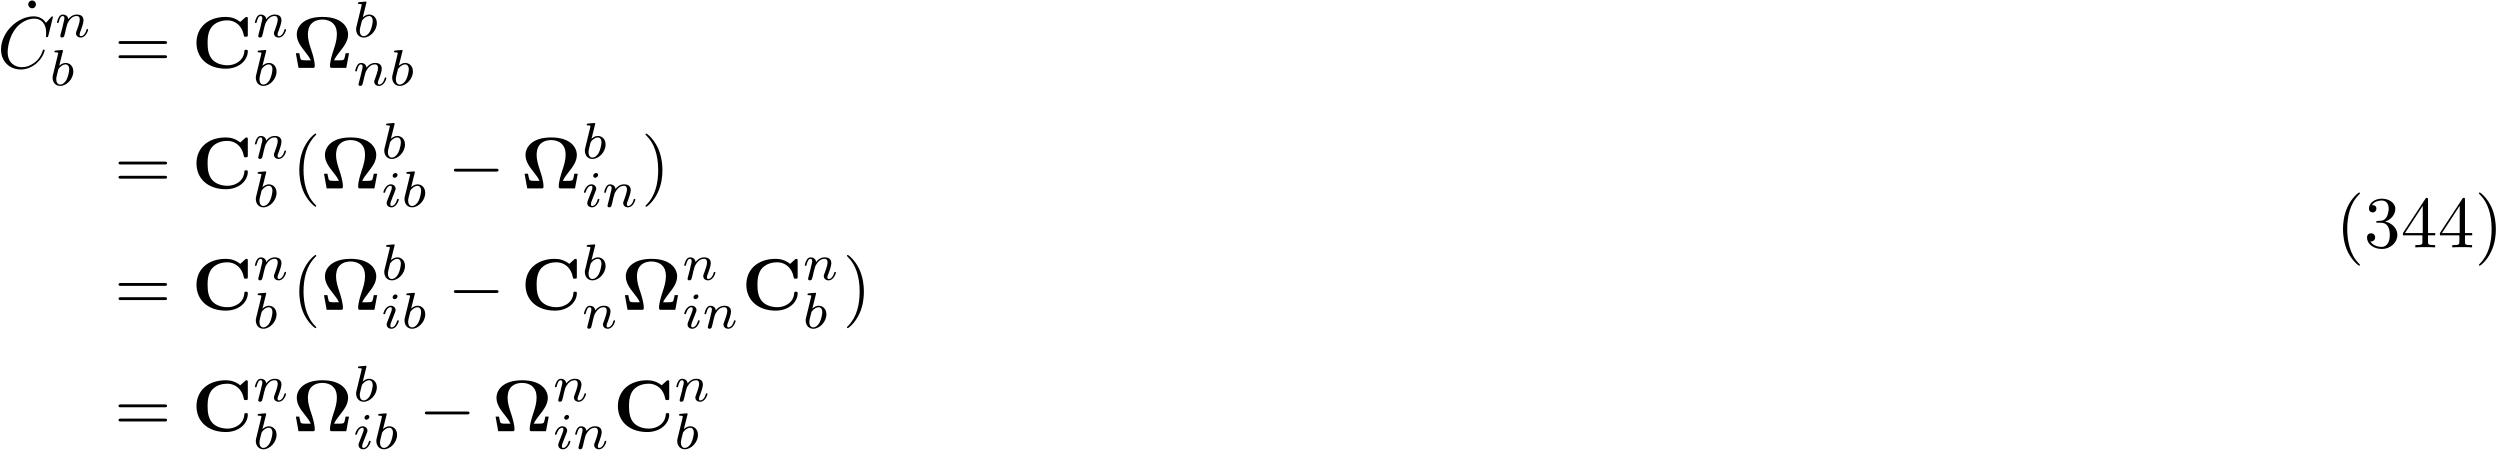
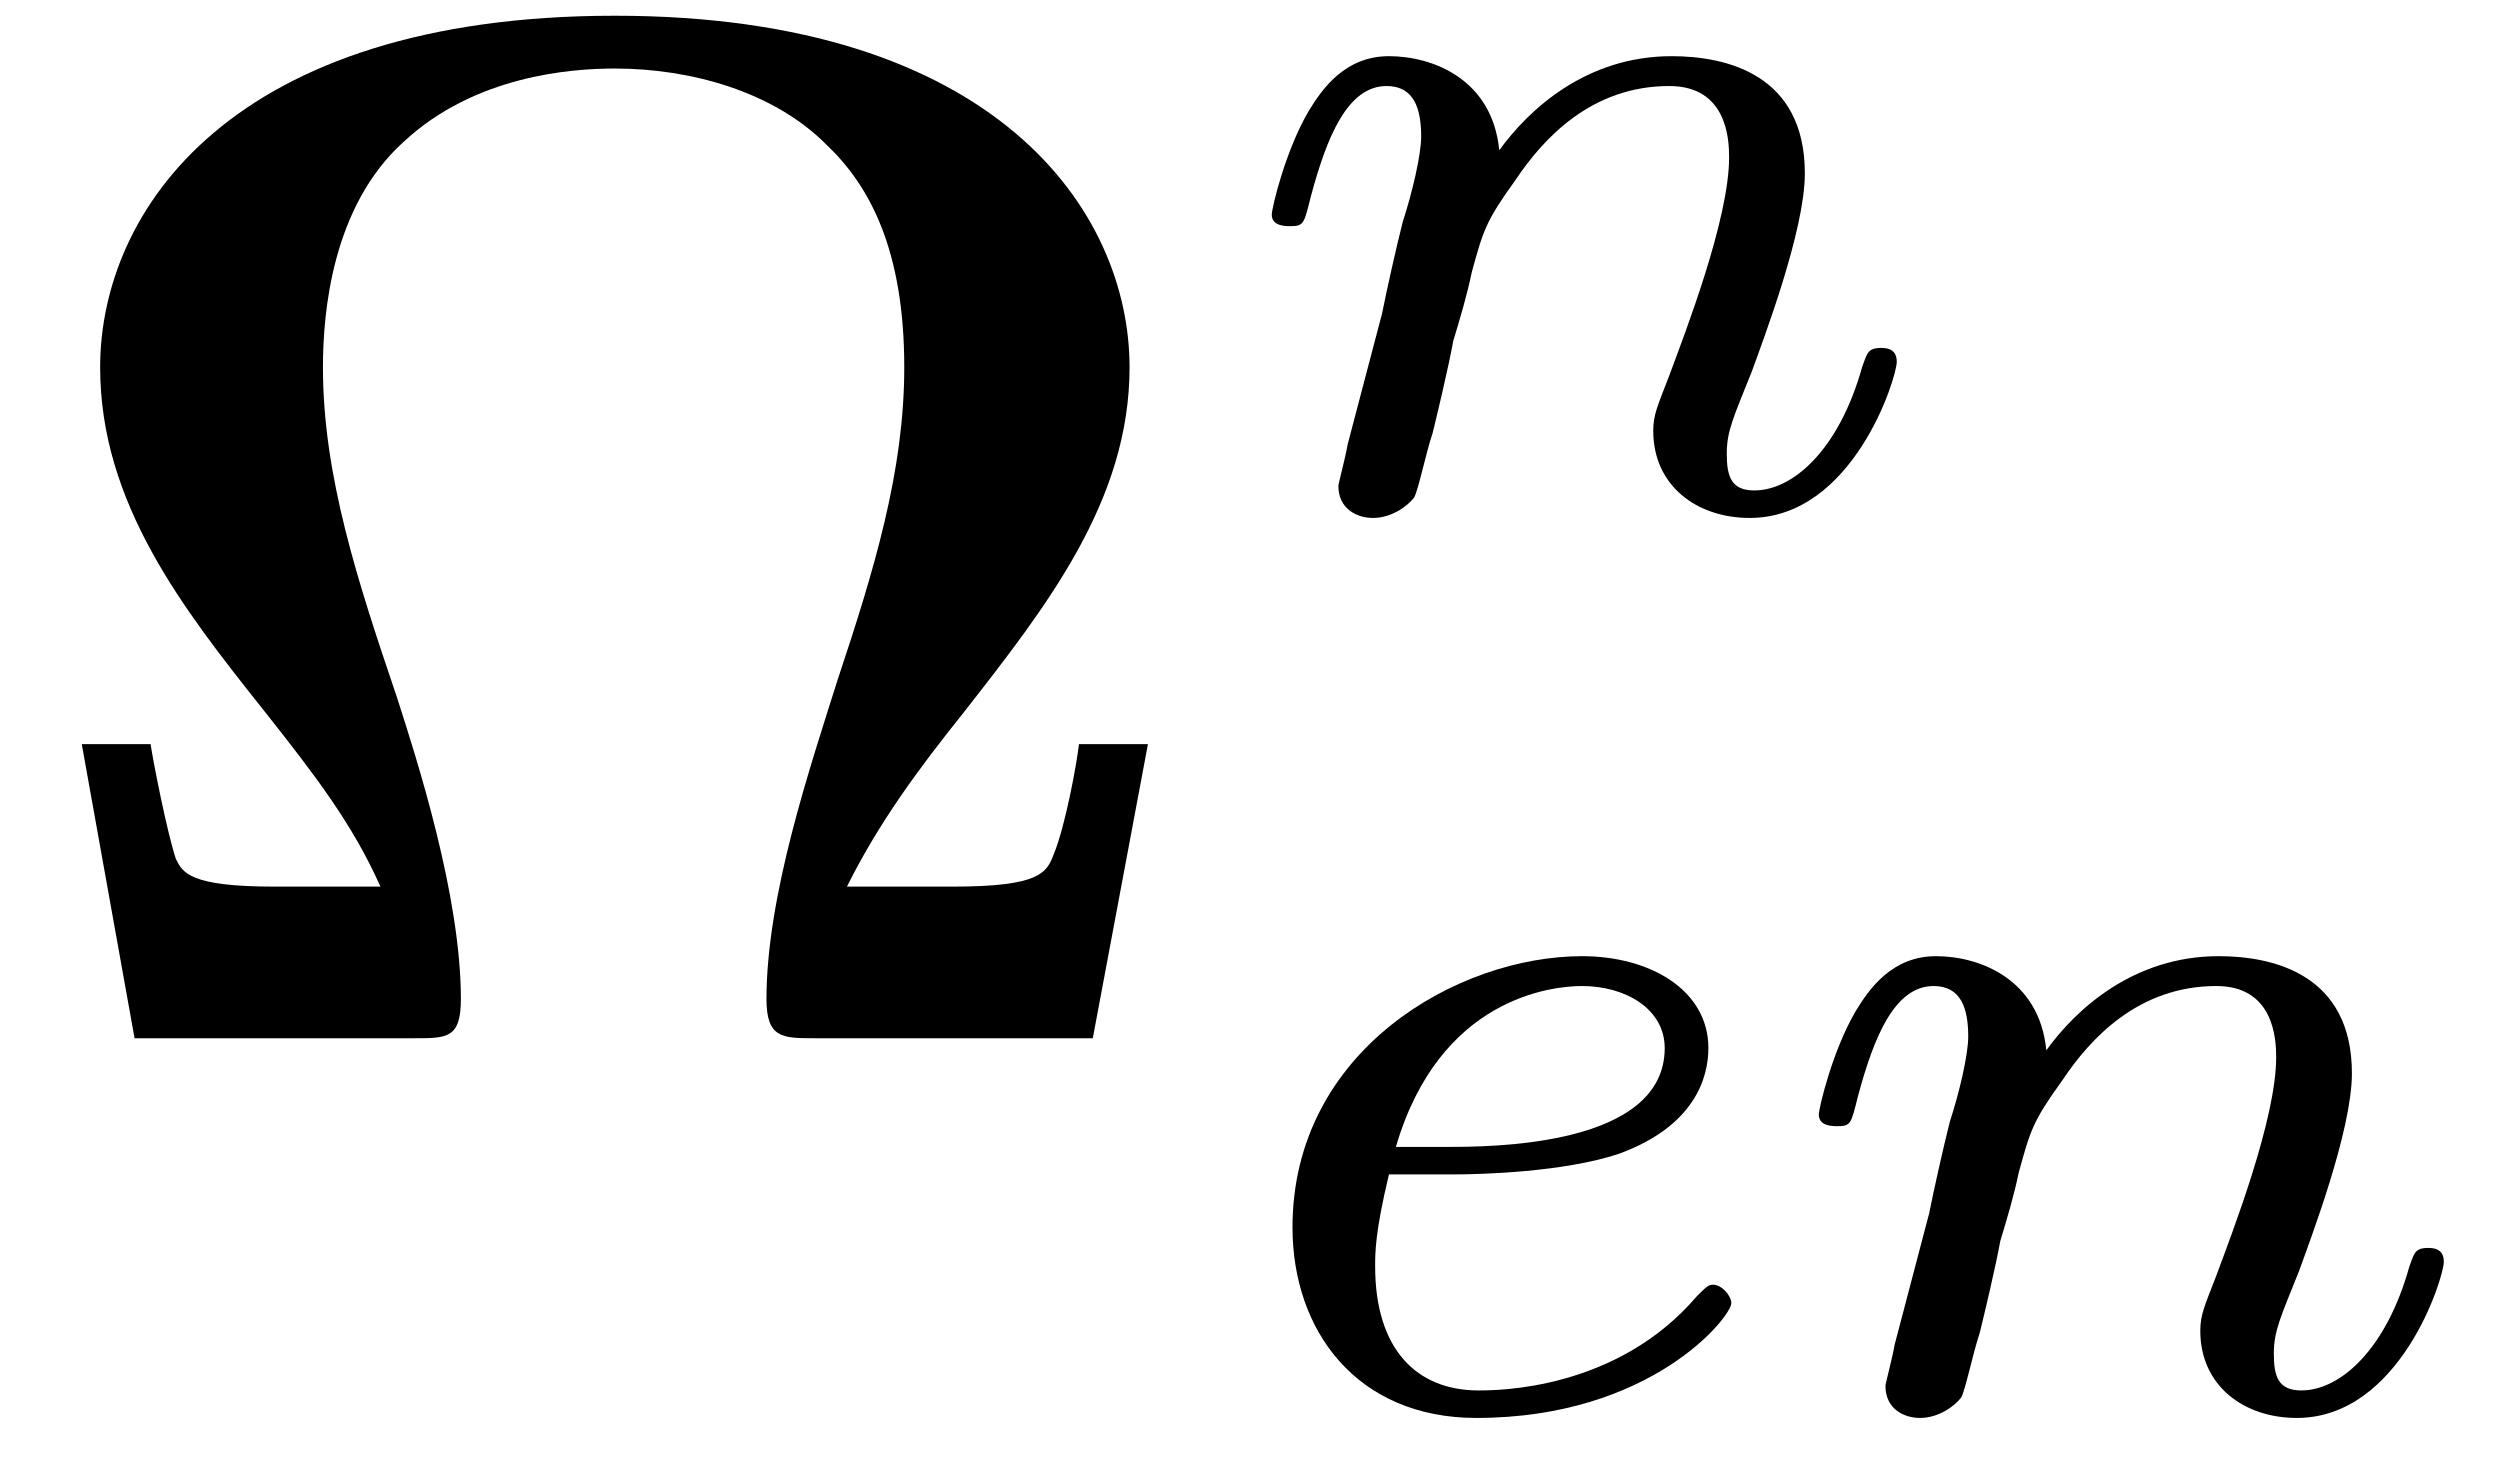
- <svg xmlns="http://www.w3.org/2000/svg" xmlns:xlink="http://www.w3.org/1999/xlink" width="341" height="62" viewBox="0 0 341 62">
+ <svg xmlns="http://www.w3.org/2000/svg" xmlns:xlink="http://www.w3.org/1999/xlink" width="17" height="10" viewBox="0 0 17 10">
  <defs>
    <g>
      <g id="glyph-0-0">
-         <path d="M 1.906 -6.141 C 1.906 -6.406 1.688 -6.672 1.391 -6.672 C 1.047 -6.672 0.844 -6.391 0.844 -6.141 C 0.844 -5.875 1.078 -5.609 1.375 -5.609 C 1.719 -5.609 1.906 -5.891 1.906 -6.141 Z M 1.906 -6.141 " />
-       </g>
-       <g id="glyph-0-1">
-         <path d="M 6.844 -3.266 C 7 -3.266 7.188 -3.266 7.188 -3.453 C 7.188 -3.656 7 -3.656 6.859 -3.656 L 0.891 -3.656 C 0.75 -3.656 0.562 -3.656 0.562 -3.453 C 0.562 -3.266 0.75 -3.266 0.891 -3.266 Z M 6.859 -1.328 C 7 -1.328 7.188 -1.328 7.188 -1.531 C 7.188 -1.719 7 -1.719 6.844 -1.719 L 0.891 -1.719 C 0.75 -1.719 0.562 -1.719 0.562 -1.531 C 0.562 -1.328 0.75 -1.328 0.891 -1.328 Z M 6.859 -1.328 " />
-       </g>
-       <g id="glyph-0-2">
-         <path d="M 3.297 2.391 C 3.297 2.359 3.297 2.344 3.125 2.172 C 1.891 0.922 1.562 -0.969 1.562 -2.5 C 1.562 -4.234 1.938 -5.969 3.172 -7.203 C 3.297 -7.328 3.297 -7.344 3.297 -7.375 C 3.297 -7.453 3.266 -7.484 3.203 -7.484 C 3.094 -7.484 2.203 -6.797 1.609 -5.531 C 1.109 -4.438 0.984 -3.328 0.984 -2.5 C 0.984 -1.719 1.094 -0.516 1.641 0.625 C 2.25 1.844 3.094 2.5 3.203 2.5 C 3.266 2.5 3.297 2.469 3.297 2.391 Z M 3.297 2.391 " />
-       </g>
-       <g id="glyph-0-3">
-         <path d="M 2.875 -2.5 C 2.875 -3.266 2.766 -4.469 2.219 -5.609 C 1.625 -6.828 0.766 -7.484 0.672 -7.484 C 0.609 -7.484 0.562 -7.438 0.562 -7.375 C 0.562 -7.344 0.562 -7.328 0.75 -7.141 C 1.734 -6.156 2.297 -4.578 2.297 -2.5 C 2.297 -0.781 1.938 0.969 0.703 2.219 C 0.562 2.344 0.562 2.359 0.562 2.391 C 0.562 2.453 0.609 2.5 0.672 2.5 C 0.766 2.5 1.672 1.812 2.25 0.547 C 2.766 -0.547 2.875 -1.656 2.875 -2.5 Z M 2.875 -2.5 " />
-       </g>
-       <g id="glyph-0-4">
-         <path d="M 2.891 -3.516 C 3.703 -3.781 4.281 -4.469 4.281 -5.266 C 4.281 -6.078 3.406 -6.641 2.453 -6.641 C 1.453 -6.641 0.688 -6.047 0.688 -5.281 C 0.688 -4.953 0.906 -4.766 1.203 -4.766 C 1.5 -4.766 1.703 -4.984 1.703 -5.281 C 1.703 -5.766 1.234 -5.766 1.094 -5.766 C 1.391 -6.266 2.047 -6.391 2.406 -6.391 C 2.828 -6.391 3.375 -6.172 3.375 -5.281 C 3.375 -5.156 3.344 -4.578 3.094 -4.141 C 2.797 -3.656 2.453 -3.625 2.203 -3.625 C 2.125 -3.609 1.891 -3.594 1.812 -3.594 C 1.734 -3.578 1.672 -3.562 1.672 -3.469 C 1.672 -3.359 1.734 -3.359 1.906 -3.359 L 2.344 -3.359 C 3.156 -3.359 3.531 -2.688 3.531 -1.703 C 3.531 -0.344 2.844 -0.062 2.406 -0.062 C 1.969 -0.062 1.219 -0.234 0.875 -0.812 C 1.219 -0.766 1.531 -0.984 1.531 -1.359 C 1.531 -1.719 1.266 -1.922 0.984 -1.922 C 0.734 -1.922 0.422 -1.781 0.422 -1.344 C 0.422 -0.438 1.344 0.219 2.438 0.219 C 3.656 0.219 4.562 -0.688 4.562 -1.703 C 4.562 -2.516 3.922 -3.297 2.891 -3.516 Z M 2.891 -3.516 " />
-       </g>
-       <g id="glyph-0-5">
-         <path d="M 2.938 -1.641 L 2.938 -0.781 C 2.938 -0.422 2.906 -0.312 2.172 -0.312 L 1.969 -0.312 L 1.969 0 C 2.375 -0.031 2.891 -0.031 3.312 -0.031 C 3.734 -0.031 4.25 -0.031 4.672 0 L 4.672 -0.312 L 4.453 -0.312 C 3.719 -0.312 3.703 -0.422 3.703 -0.781 L 3.703 -1.641 L 4.688 -1.641 L 4.688 -1.953 L 3.703 -1.953 L 3.703 -6.484 C 3.703 -6.688 3.703 -6.75 3.531 -6.75 C 3.453 -6.75 3.422 -6.75 3.344 -6.625 L 0.281 -1.953 L 0.281 -1.641 Z M 2.984 -1.953 L 0.562 -1.953 L 2.984 -5.672 Z M 2.984 -1.953 " />
+         <path d="M 7.766 -2 L 7.297 -2 C 7.281 -1.859 7.203 -1.438 7.125 -1.25 C 7.078 -1.125 7.031 -1.031 6.438 -1.031 L 5.719 -1.031 C 5.938 -1.469 6.203 -1.828 6.516 -2.219 C 7.078 -2.938 7.641 -3.656 7.641 -4.562 C 7.641 -5.625 6.734 -6.953 4.141 -6.953 C 1.531 -6.953 0.641 -5.625 0.641 -4.562 C 0.641 -3.641 1.203 -2.922 1.75 -2.234 C 2.109 -1.781 2.359 -1.453 2.547 -1.031 L 1.828 -1.031 C 1.25 -1.031 1.203 -1.125 1.156 -1.219 C 1.094 -1.406 1 -1.891 0.984 -2 L 0.516 -2 L 0.875 0 L 2.781 0 C 3 0 3.094 0 3.094 -0.266 C 3.094 -0.969 2.797 -1.891 2.656 -2.328 C 2.391 -3.109 2.156 -3.828 2.156 -4.562 C 2.156 -4.938 2.219 -5.656 2.703 -6.094 C 3.188 -6.547 3.844 -6.594 4.141 -6.594 C 4.656 -6.594 5.219 -6.438 5.578 -6.078 C 5.875 -5.797 6.109 -5.359 6.109 -4.562 C 6.109 -3.859 5.906 -3.188 5.656 -2.438 C 5.469 -1.844 5.172 -0.969 5.172 -0.266 C 5.172 0 5.281 0 5.5 0 L 7.391 0 Z M 7.766 -2 " />
      </g>
      <g id="glyph-1-0">
-         <path d="M 7.578 -6.922 C 7.578 -6.953 7.562 -7.031 7.469 -7.031 C 7.438 -7.031 7.422 -7.016 7.312 -6.906 L 6.625 -6.141 C 6.531 -6.281 6.078 -7.031 4.969 -7.031 C 2.734 -7.031 0.5 -4.828 0.5 -2.516 C 0.5 -0.875 1.672 0.219 3.203 0.219 C 4.062 0.219 4.828 -0.172 5.359 -0.641 C 6.281 -1.453 6.453 -2.359 6.453 -2.391 C 6.453 -2.5 6.344 -2.5 6.328 -2.5 C 6.266 -2.5 6.219 -2.469 6.203 -2.391 C 6.109 -2.109 5.875 -1.391 5.188 -0.812 C 4.5 -0.266 3.875 -0.094 3.359 -0.094 C 2.469 -0.094 1.406 -0.609 1.406 -2.156 C 1.406 -2.734 1.609 -4.344 2.609 -5.516 C 3.219 -6.219 4.156 -6.719 5.047 -6.719 C 6.062 -6.719 6.656 -5.953 6.656 -4.797 C 6.656 -4.391 6.625 -4.391 6.625 -4.281 C 6.625 -4.188 6.734 -4.188 6.766 -4.188 C 6.891 -4.188 6.891 -4.203 6.953 -4.391 Z M 7.578 -6.922 " />
-       </g>
-       <g id="glyph-2-0">
        <path d="M 0.844 -0.438 C 0.828 -0.344 0.781 -0.172 0.781 -0.156 C 0.781 0 0.906 0.062 1.016 0.062 C 1.141 0.062 1.25 -0.016 1.297 -0.078 C 1.328 -0.141 1.375 -0.375 1.422 -0.516 C 1.453 -0.641 1.531 -0.969 1.562 -1.141 C 1.609 -1.297 1.656 -1.453 1.688 -1.609 C 1.766 -1.891 1.781 -1.953 1.984 -2.234 C 2.172 -2.516 2.5 -2.875 3.031 -2.875 C 3.422 -2.875 3.438 -2.516 3.438 -2.391 C 3.438 -1.969 3.141 -1.203 3.031 -0.906 C 2.953 -0.703 2.922 -0.641 2.922 -0.531 C 2.922 -0.156 3.219 0.062 3.578 0.062 C 4.281 0.062 4.578 -0.891 4.578 -1 C 4.578 -1.094 4.5 -1.094 4.469 -1.094 C 4.375 -1.094 4.375 -1.047 4.344 -0.969 C 4.188 -0.406 3.875 -0.125 3.609 -0.125 C 3.453 -0.125 3.422 -0.219 3.422 -0.375 C 3.422 -0.531 3.469 -0.625 3.594 -0.938 C 3.672 -1.156 3.953 -1.891 3.953 -2.281 C 3.953 -2.953 3.422 -3.078 3.047 -3.078 C 2.469 -3.078 2.078 -2.719 1.875 -2.438 C 1.828 -2.922 1.422 -3.078 1.125 -3.078 C 0.828 -3.078 0.672 -2.859 0.578 -2.703 C 0.422 -2.438 0.328 -2.047 0.328 -2 C 0.328 -1.922 0.422 -1.922 0.453 -1.922 C 0.547 -1.922 0.547 -1.938 0.594 -2.125 C 0.703 -2.531 0.844 -2.875 1.109 -2.875 C 1.297 -2.875 1.344 -2.719 1.344 -2.531 C 1.344 -2.406 1.281 -2.141 1.219 -1.953 C 1.172 -1.766 1.109 -1.484 1.078 -1.328 Z M 0.844 -0.438 " />
      </g>
-       <g id="glyph-2-1">
-         <path d="M 1.844 -4.625 C 1.844 -4.641 1.875 -4.734 1.875 -4.734 C 1.875 -4.781 1.844 -4.844 1.75 -4.844 C 1.609 -4.844 1.031 -4.781 0.859 -4.766 C 0.812 -4.766 0.703 -4.75 0.703 -4.609 C 0.703 -4.516 0.812 -4.516 0.891 -4.516 C 1.219 -4.516 1.219 -4.453 1.219 -4.406 C 1.219 -4.359 1.156 -4.078 1.109 -3.922 L 0.953 -3.281 C 0.891 -3.031 0.516 -1.516 0.5 -1.422 C 0.453 -1.25 0.453 -1.156 0.453 -1.078 C 0.453 -0.375 0.906 0.062 1.484 0.062 C 2.359 0.062 3.281 -0.875 3.281 -1.906 C 3.281 -2.719 2.719 -3.078 2.234 -3.078 C 1.875 -3.078 1.562 -2.875 1.359 -2.688 Z M 1.484 -0.125 C 1.156 -0.125 0.953 -0.422 0.953 -0.844 C 0.953 -1.094 1.016 -1.328 1.219 -2.125 C 1.25 -2.25 1.25 -2.266 1.391 -2.422 C 1.656 -2.719 1.969 -2.875 2.219 -2.875 C 2.484 -2.875 2.719 -2.672 2.719 -2.203 C 2.719 -1.922 2.578 -1.203 2.359 -0.797 C 2.188 -0.453 1.844 -0.125 1.484 -0.125 Z M 1.484 -0.125 " />
-       </g>
-       <g id="glyph-2-2">
-         <path d="M 2.266 -4.359 C 2.266 -4.469 2.172 -4.625 1.984 -4.625 C 1.797 -4.625 1.594 -4.438 1.594 -4.234 C 1.594 -4.125 1.672 -3.969 1.875 -3.969 C 2.062 -3.969 2.266 -4.172 2.266 -4.359 Z M 0.844 -0.812 C 0.812 -0.719 0.781 -0.641 0.781 -0.516 C 0.781 -0.188 1.047 0.062 1.438 0.062 C 2.125 0.062 2.438 -0.891 2.438 -1 C 2.438 -1.094 2.344 -1.094 2.328 -1.094 C 2.234 -1.094 2.219 -1.047 2.188 -0.969 C 2.031 -0.406 1.734 -0.125 1.453 -0.125 C 1.312 -0.125 1.281 -0.219 1.281 -0.375 C 1.281 -0.531 1.328 -0.656 1.391 -0.812 C 1.469 -1 1.547 -1.188 1.609 -1.375 C 1.672 -1.547 1.938 -2.172 1.953 -2.266 C 1.984 -2.328 2 -2.406 2 -2.484 C 2 -2.812 1.719 -3.078 1.344 -3.078 C 0.641 -3.078 0.328 -2.125 0.328 -2 C 0.328 -1.922 0.422 -1.922 0.453 -1.922 C 0.547 -1.922 0.547 -1.953 0.578 -2.031 C 0.75 -2.625 1.062 -2.875 1.312 -2.875 C 1.422 -2.875 1.484 -2.828 1.484 -2.641 C 1.484 -2.469 1.453 -2.375 1.281 -1.938 Z M 0.844 -0.812 " />
-       </g>
-       <g id="glyph-3-0">
-         <path d="M 7.641 -6.672 C 7.641 -6.859 7.641 -6.953 7.453 -6.953 C 7.359 -6.953 7.344 -6.922 7.266 -6.859 L 6.609 -6.266 C 5.984 -6.766 5.328 -6.953 4.641 -6.953 C 2.156 -6.953 0.641 -5.469 0.641 -3.422 C 0.641 -1.375 2.156 0.109 4.641 0.109 C 6.516 0.109 7.641 -1.109 7.641 -2.266 C 7.641 -2.469 7.562 -2.469 7.391 -2.469 C 7.266 -2.469 7.172 -2.469 7.172 -2.297 C 7.094 -0.969 5.891 -0.359 4.891 -0.359 C 4.109 -0.359 3.266 -0.594 2.75 -1.203 C 2.281 -1.781 2.156 -2.516 2.156 -3.422 C 2.156 -3.984 2.188 -5.047 2.828 -5.719 C 3.469 -6.375 4.344 -6.484 4.859 -6.484 C 5.938 -6.484 6.875 -5.719 7.094 -4.453 C 7.125 -4.266 7.141 -4.25 7.359 -4.25 C 7.625 -4.25 7.641 -4.266 7.641 -4.531 Z M 7.641 -6.672 " />
-       </g>
-       <g id="glyph-3-1">
-         <path d="M 7.766 -2 L 7.297 -2 C 7.281 -1.859 7.203 -1.438 7.125 -1.25 C 7.078 -1.125 7.031 -1.031 6.438 -1.031 L 5.719 -1.031 C 5.938 -1.469 6.203 -1.828 6.516 -2.219 C 7.078 -2.938 7.641 -3.656 7.641 -4.562 C 7.641 -5.625 6.734 -6.953 4.141 -6.953 C 1.531 -6.953 0.641 -5.625 0.641 -4.562 C 0.641 -3.641 1.203 -2.922 1.75 -2.234 C 2.109 -1.781 2.359 -1.453 2.547 -1.031 L 1.828 -1.031 C 1.25 -1.031 1.203 -1.125 1.156 -1.219 C 1.094 -1.406 1 -1.891 0.984 -2 L 0.516 -2 L 0.875 0 L 2.781 0 C 3 0 3.094 0 3.094 -0.266 C 3.094 -0.969 2.797 -1.891 2.656 -2.328 C 2.391 -3.109 2.156 -3.828 2.156 -4.562 C 2.156 -4.938 2.219 -5.656 2.703 -6.094 C 3.188 -6.547 3.844 -6.594 4.141 -6.594 C 4.656 -6.594 5.219 -6.438 5.578 -6.078 C 5.875 -5.797 6.109 -5.359 6.109 -4.562 C 6.109 -3.859 5.906 -3.188 5.656 -2.438 C 5.469 -1.844 5.172 -0.969 5.172 -0.266 C 5.172 0 5.281 0 5.5 0 L 7.391 0 Z M 7.766 -2 " />
-       </g>
-       <g id="glyph-4-0">
-         <path d="M 6.562 -2.297 C 6.734 -2.297 6.922 -2.297 6.922 -2.5 C 6.922 -2.688 6.734 -2.688 6.562 -2.688 L 1.172 -2.688 C 1 -2.688 0.828 -2.688 0.828 -2.5 C 0.828 -2.297 1 -2.297 1.172 -2.297 Z M 6.562 -2.297 " />
+       <g id="glyph-1-1">
+         <path d="M 1.562 -1.594 C 1.75 -1.594 2.312 -1.609 2.688 -1.734 C 3.203 -1.922 3.297 -2.25 3.297 -2.453 C 3.297 -2.844 2.906 -3.078 2.438 -3.078 C 1.594 -3.078 0.469 -2.438 0.469 -1.234 C 0.469 -0.531 0.906 0.062 1.719 0.062 C 2.906 0.062 3.453 -0.625 3.453 -0.719 C 3.453 -0.766 3.391 -0.844 3.328 -0.844 C 3.297 -0.844 3.281 -0.828 3.219 -0.766 C 2.672 -0.125 1.859 -0.125 1.734 -0.125 C 1.312 -0.125 1.031 -0.406 1.031 -0.969 C 1.031 -1.062 1.031 -1.203 1.125 -1.594 Z M 1.172 -1.781 C 1.469 -2.797 2.234 -2.875 2.438 -2.875 C 2.734 -2.875 3 -2.719 3 -2.453 C 3 -1.781 1.812 -1.781 1.516 -1.781 Z M 1.172 -1.781 " />
      </g>
    </g>
  </defs>
  <g fill="rgb(0%, 0%, 0%)" fill-opacity="1">
-     <use xlink:href="#glyph-0-0" x="3" y="6.74" />
+     <use xlink:href="#glyph-0-0" x="0.04" y="7.06" />
  </g>
  <g fill="rgb(0%, 0%, 0%)" fill-opacity="1">
-     <use xlink:href="#glyph-1-0" x="-0.36" y="9.26" />
+     <use xlink:href="#glyph-1-0" x="8.32" y="3.46" />
  </g>
  <g fill="rgb(0%, 0%, 0%)" fill-opacity="1">
-     <use xlink:href="#glyph-2-0" x="7.44" y="5.06" />
+     <use xlink:href="#glyph-1-1" x="8.32" y="9.58" />
  </g>
  <g fill="rgb(0%, 0%, 0%)" fill-opacity="1">
-     <use xlink:href="#glyph-2-1" x="6.72" y="11.66" />
-   </g>
-   <g fill="rgb(0%, 0%, 0%)" fill-opacity="1">
-     <use xlink:href="#glyph-0-1" x="15.6" y="9.26" />
-   </g>
-   <g fill="rgb(0%, 0%, 0%)" fill-opacity="1">
-     <use xlink:href="#glyph-3-0" x="26.16" y="9.26" />
-   </g>
-   <g fill="rgb(0%, 0%, 0%)" fill-opacity="1">
-     <use xlink:href="#glyph-2-0" x="34.44" y="5.06" />
-   </g>
-   <g fill="rgb(0%, 0%, 0%)" fill-opacity="1">
-     <use xlink:href="#glyph-2-1" x="34.44" y="11.66" />
-   </g>
-   <g fill="rgb(0%, 0%, 0%)" fill-opacity="1">
-     <use xlink:href="#glyph-3-1" x="39.84" y="9.26" />
-   </g>
-   <g fill="rgb(0%, 0%, 0%)" fill-opacity="1">
-     <use xlink:href="#glyph-2-1" x="48.12" y="5.06" />
-   </g>
-   <g fill="rgb(0%, 0%, 0%)" fill-opacity="1">
-     <use xlink:href="#glyph-2-0" x="48.12" y="11.66" />
-   </g>
-   <g fill="rgb(0%, 0%, 0%)" fill-opacity="1">
-     <use xlink:href="#glyph-2-1" x="53.04" y="11.66" />
-   </g>
-   <g fill="rgb(0%, 0%, 0%)" fill-opacity="1">
-     <use xlink:href="#glyph-0-1" x="15.6" y="25.7" />
-   </g>
-   <g fill="rgb(0%, 0%, 0%)" fill-opacity="1">
-     <use xlink:href="#glyph-3-0" x="26.16" y="25.7" />
-   </g>
-   <g fill="rgb(0%, 0%, 0%)" fill-opacity="1">
-     <use xlink:href="#glyph-2-0" x="34.44" y="21.62" />
-   </g>
-   <g fill="rgb(0%, 0%, 0%)" fill-opacity="1">
-     <use xlink:href="#glyph-2-1" x="34.44" y="28.22" />
-   </g>
-   <g fill="rgb(0%, 0%, 0%)" fill-opacity="1">
-     <use xlink:href="#glyph-0-2" x="39.84" y="25.7" />
-   </g>
-   <g fill="rgb(0%, 0%, 0%)" fill-opacity="1">
-     <use xlink:href="#glyph-3-1" x="43.68" y="25.7" />
-   </g>
-   <g fill="rgb(0%, 0%, 0%)" fill-opacity="1">
-     <use xlink:href="#glyph-2-1" x="51.96" y="21.62" />
-   </g>
-   <g fill="rgb(0%, 0%, 0%)" fill-opacity="1">
-     <use xlink:href="#glyph-2-2" x="51.96" y="28.22" />
-   </g>
-   <g fill="rgb(0%, 0%, 0%)" fill-opacity="1">
-     <use xlink:href="#glyph-2-1" x="54.72" y="28.22" />
-   </g>
-   <g fill="rgb(0%, 0%, 0%)" fill-opacity="1">
-     <use xlink:href="#glyph-4-0" x="61.08" y="25.7" />
-   </g>
-   <g fill="rgb(0%, 0%, 0%)" fill-opacity="1">
-     <use xlink:href="#glyph-3-1" x="71.04" y="25.7" />
-   </g>
-   <g fill="rgb(0%, 0%, 0%)" fill-opacity="1">
-     <use xlink:href="#glyph-2-1" x="79.32" y="21.62" />
-   </g>
-   <g fill="rgb(0%, 0%, 0%)" fill-opacity="1">
-     <use xlink:href="#glyph-2-2" x="79.32" y="28.22" />
-   </g>
-   <g fill="rgb(0%, 0%, 0%)" fill-opacity="1">
-     <use xlink:href="#glyph-2-0" x="82.08" y="28.22" />
-   </g>
-   <g fill="rgb(0%, 0%, 0%)" fill-opacity="1">
-     <use xlink:href="#glyph-0-3" x="87.48" y="25.7" />
-   </g>
-   <g fill="rgb(0%, 0%, 0%)" fill-opacity="1">
-     <use xlink:href="#glyph-0-1" x="15.6" y="42.26" />
-   </g>
-   <g fill="rgb(0%, 0%, 0%)" fill-opacity="1">
-     <use xlink:href="#glyph-3-0" x="26.16" y="42.26" />
-   </g>
-   <g fill="rgb(0%, 0%, 0%)" fill-opacity="1">
-     <use xlink:href="#glyph-2-0" x="34.44" y="38.18" />
-   </g>
-   <g fill="rgb(0%, 0%, 0%)" fill-opacity="1">
-     <use xlink:href="#glyph-2-1" x="34.44" y="44.78" />
-   </g>
-   <g fill="rgb(0%, 0%, 0%)" fill-opacity="1">
-     <use xlink:href="#glyph-0-2" x="39.84" y="42.26" />
-   </g>
-   <g fill="rgb(0%, 0%, 0%)" fill-opacity="1">
-     <use xlink:href="#glyph-3-1" x="43.68" y="42.26" />
-   </g>
-   <g fill="rgb(0%, 0%, 0%)" fill-opacity="1">
-     <use xlink:href="#glyph-2-1" x="51.96" y="38.18" />
-   </g>
-   <g fill="rgb(0%, 0%, 0%)" fill-opacity="1">
-     <use xlink:href="#glyph-2-2" x="51.96" y="44.78" />
-   </g>
-   <g fill="rgb(0%, 0%, 0%)" fill-opacity="1">
-     <use xlink:href="#glyph-2-1" x="54.72" y="44.78" />
-   </g>
-   <g fill="rgb(0%, 0%, 0%)" fill-opacity="1">
-     <use xlink:href="#glyph-4-0" x="61.08" y="42.26" />
-   </g>
-   <g fill="rgb(0%, 0%, 0%)" fill-opacity="1">
-     <use xlink:href="#glyph-3-0" x="71.04" y="42.26" />
-   </g>
-   <g fill="rgb(0%, 0%, 0%)" fill-opacity="1">
-     <use xlink:href="#glyph-2-1" x="79.32" y="38.18" />
-   </g>
-   <g fill="rgb(0%, 0%, 0%)" fill-opacity="1">
-     <use xlink:href="#glyph-2-0" x="79.32" y="44.78" />
-   </g>
-   <g fill="rgb(0%, 0%, 0%)" fill-opacity="1">
-     <use xlink:href="#glyph-3-1" x="84.72" y="42.26" />
-   </g>
-   <g fill="rgb(0%, 0%, 0%)" fill-opacity="1">
-     <use xlink:href="#glyph-2-0" x="93" y="38.18" />
-   </g>
-   <g fill="rgb(0%, 0%, 0%)" fill-opacity="1">
-     <use xlink:href="#glyph-2-2" x="93" y="44.78" />
-   </g>
-   <g fill="rgb(0%, 0%, 0%)" fill-opacity="1">
-     <use xlink:href="#glyph-2-0" x="95.76" y="44.78" />
-   </g>
-   <g fill="rgb(0%, 0%, 0%)" fill-opacity="1">
-     <use xlink:href="#glyph-3-0" x="101.16" y="42.26" />
-   </g>
-   <g fill="rgb(0%, 0%, 0%)" fill-opacity="1">
-     <use xlink:href="#glyph-2-0" x="109.44" y="38.18" />
-   </g>
-   <g fill="rgb(0%, 0%, 0%)" fill-opacity="1">
-     <use xlink:href="#glyph-2-1" x="109.44" y="44.78" />
-   </g>
-   <g fill="rgb(0%, 0%, 0%)" fill-opacity="1">
-     <use xlink:href="#glyph-0-3" x="114.96" y="42.26" />
-   </g>
-   <g fill="rgb(0%, 0%, 0%)" fill-opacity="1">
-     <use xlink:href="#glyph-0-1" x="15.6" y="58.82" />
-   </g>
-   <g fill="rgb(0%, 0%, 0%)" fill-opacity="1">
-     <use xlink:href="#glyph-3-0" x="26.16" y="58.82" />
-   </g>
-   <g fill="rgb(0%, 0%, 0%)" fill-opacity="1">
-     <use xlink:href="#glyph-2-0" x="34.44" y="54.74" />
-   </g>
-   <g fill="rgb(0%, 0%, 0%)" fill-opacity="1">
-     <use xlink:href="#glyph-2-1" x="34.44" y="61.22" />
-   </g>
-   <g fill="rgb(0%, 0%, 0%)" fill-opacity="1">
-     <use xlink:href="#glyph-3-1" x="39.84" y="58.82" />
-   </g>
-   <g fill="rgb(0%, 0%, 0%)" fill-opacity="1">
-     <use xlink:href="#glyph-2-1" x="48.12" y="54.74" />
-   </g>
-   <g fill="rgb(0%, 0%, 0%)" fill-opacity="1">
-     <use xlink:href="#glyph-2-2" x="48.12" y="61.22" />
-   </g>
-   <g fill="rgb(0%, 0%, 0%)" fill-opacity="1">
-     <use xlink:href="#glyph-2-1" x="50.88" y="61.22" />
-   </g>
-   <g fill="rgb(0%, 0%, 0%)" fill-opacity="1">
-     <use xlink:href="#glyph-4-0" x="57.12" y="58.82" />
-   </g>
-   <g fill="rgb(0%, 0%, 0%)" fill-opacity="1">
-     <use xlink:href="#glyph-3-1" x="67.08" y="58.82" />
-   </g>
-   <g fill="rgb(0%, 0%, 0%)" fill-opacity="1">
-     <use xlink:href="#glyph-2-0" x="75.36" y="54.74" />
-   </g>
-   <g fill="rgb(0%, 0%, 0%)" fill-opacity="1">
-     <use xlink:href="#glyph-2-2" x="75.36" y="61.22" />
-   </g>
-   <g fill="rgb(0%, 0%, 0%)" fill-opacity="1">
-     <use xlink:href="#glyph-2-0" x="78.12" y="61.22" />
-   </g>
-   <g fill="rgb(0%, 0%, 0%)" fill-opacity="1">
-     <use xlink:href="#glyph-3-0" x="83.64" y="58.82" />
-   </g>
-   <g fill="rgb(0%, 0%, 0%)" fill-opacity="1">
-     <use xlink:href="#glyph-2-0" x="91.92" y="54.74" />
-   </g>
-   <g fill="rgb(0%, 0%, 0%)" fill-opacity="1">
-     <use xlink:href="#glyph-2-1" x="91.92" y="61.22" />
-   </g>
-   <g fill="rgb(0%, 0%, 0%)" fill-opacity="1">
-     <use xlink:href="#glyph-0-2" x="318.6" y="33.74" />
-   </g>
-   <g fill="rgb(0%, 0%, 0%)" fill-opacity="1">
-     <use xlink:href="#glyph-0-4" x="322.44" y="33.74" />
-   </g>
-   <g fill="rgb(0%, 0%, 0%)" fill-opacity="1">
-     <use xlink:href="#glyph-0-5" x="327.48" y="33.74" />
-   </g>
-   <g fill="rgb(0%, 0%, 0%)" fill-opacity="1">
-     <use xlink:href="#glyph-0-5" x="332.52" y="33.74" />
-   </g>
-   <g fill="rgb(0%, 0%, 0%)" fill-opacity="1">
-     <use xlink:href="#glyph-0-3" x="337.56" y="33.74" />
+     <use xlink:href="#glyph-1-0" x="12.04" y="9.58" />
  </g>
</svg>
